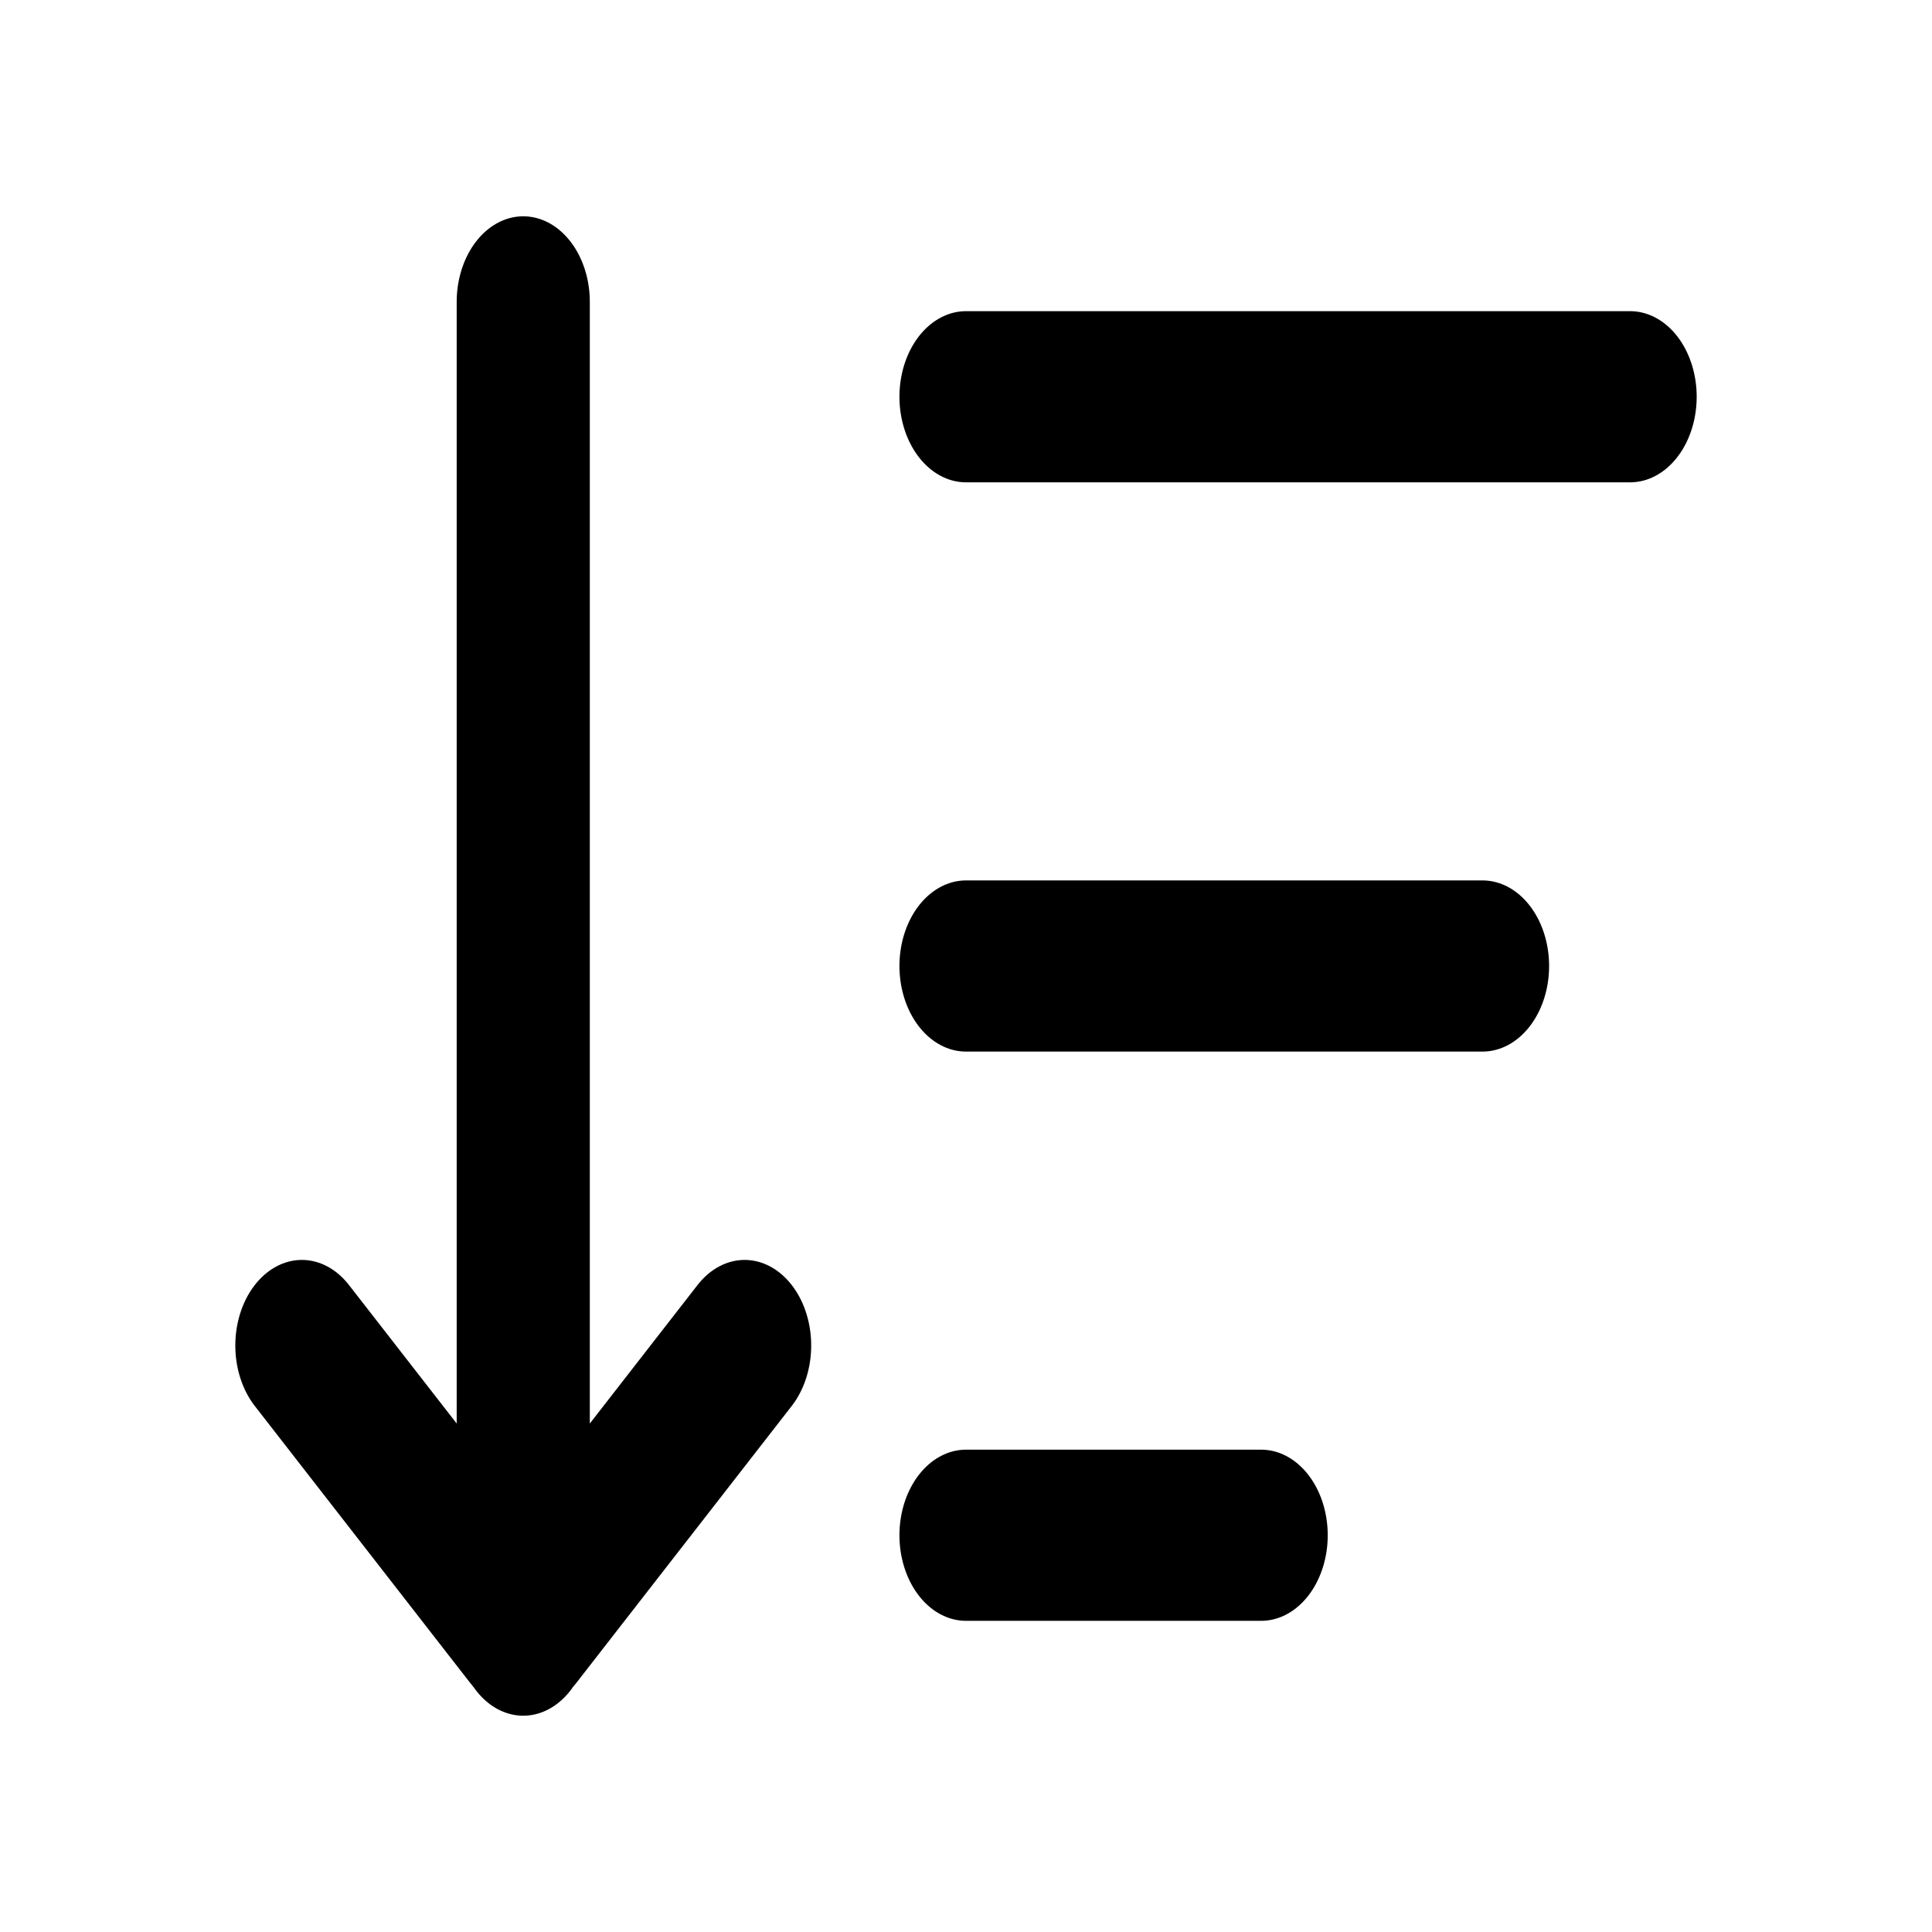
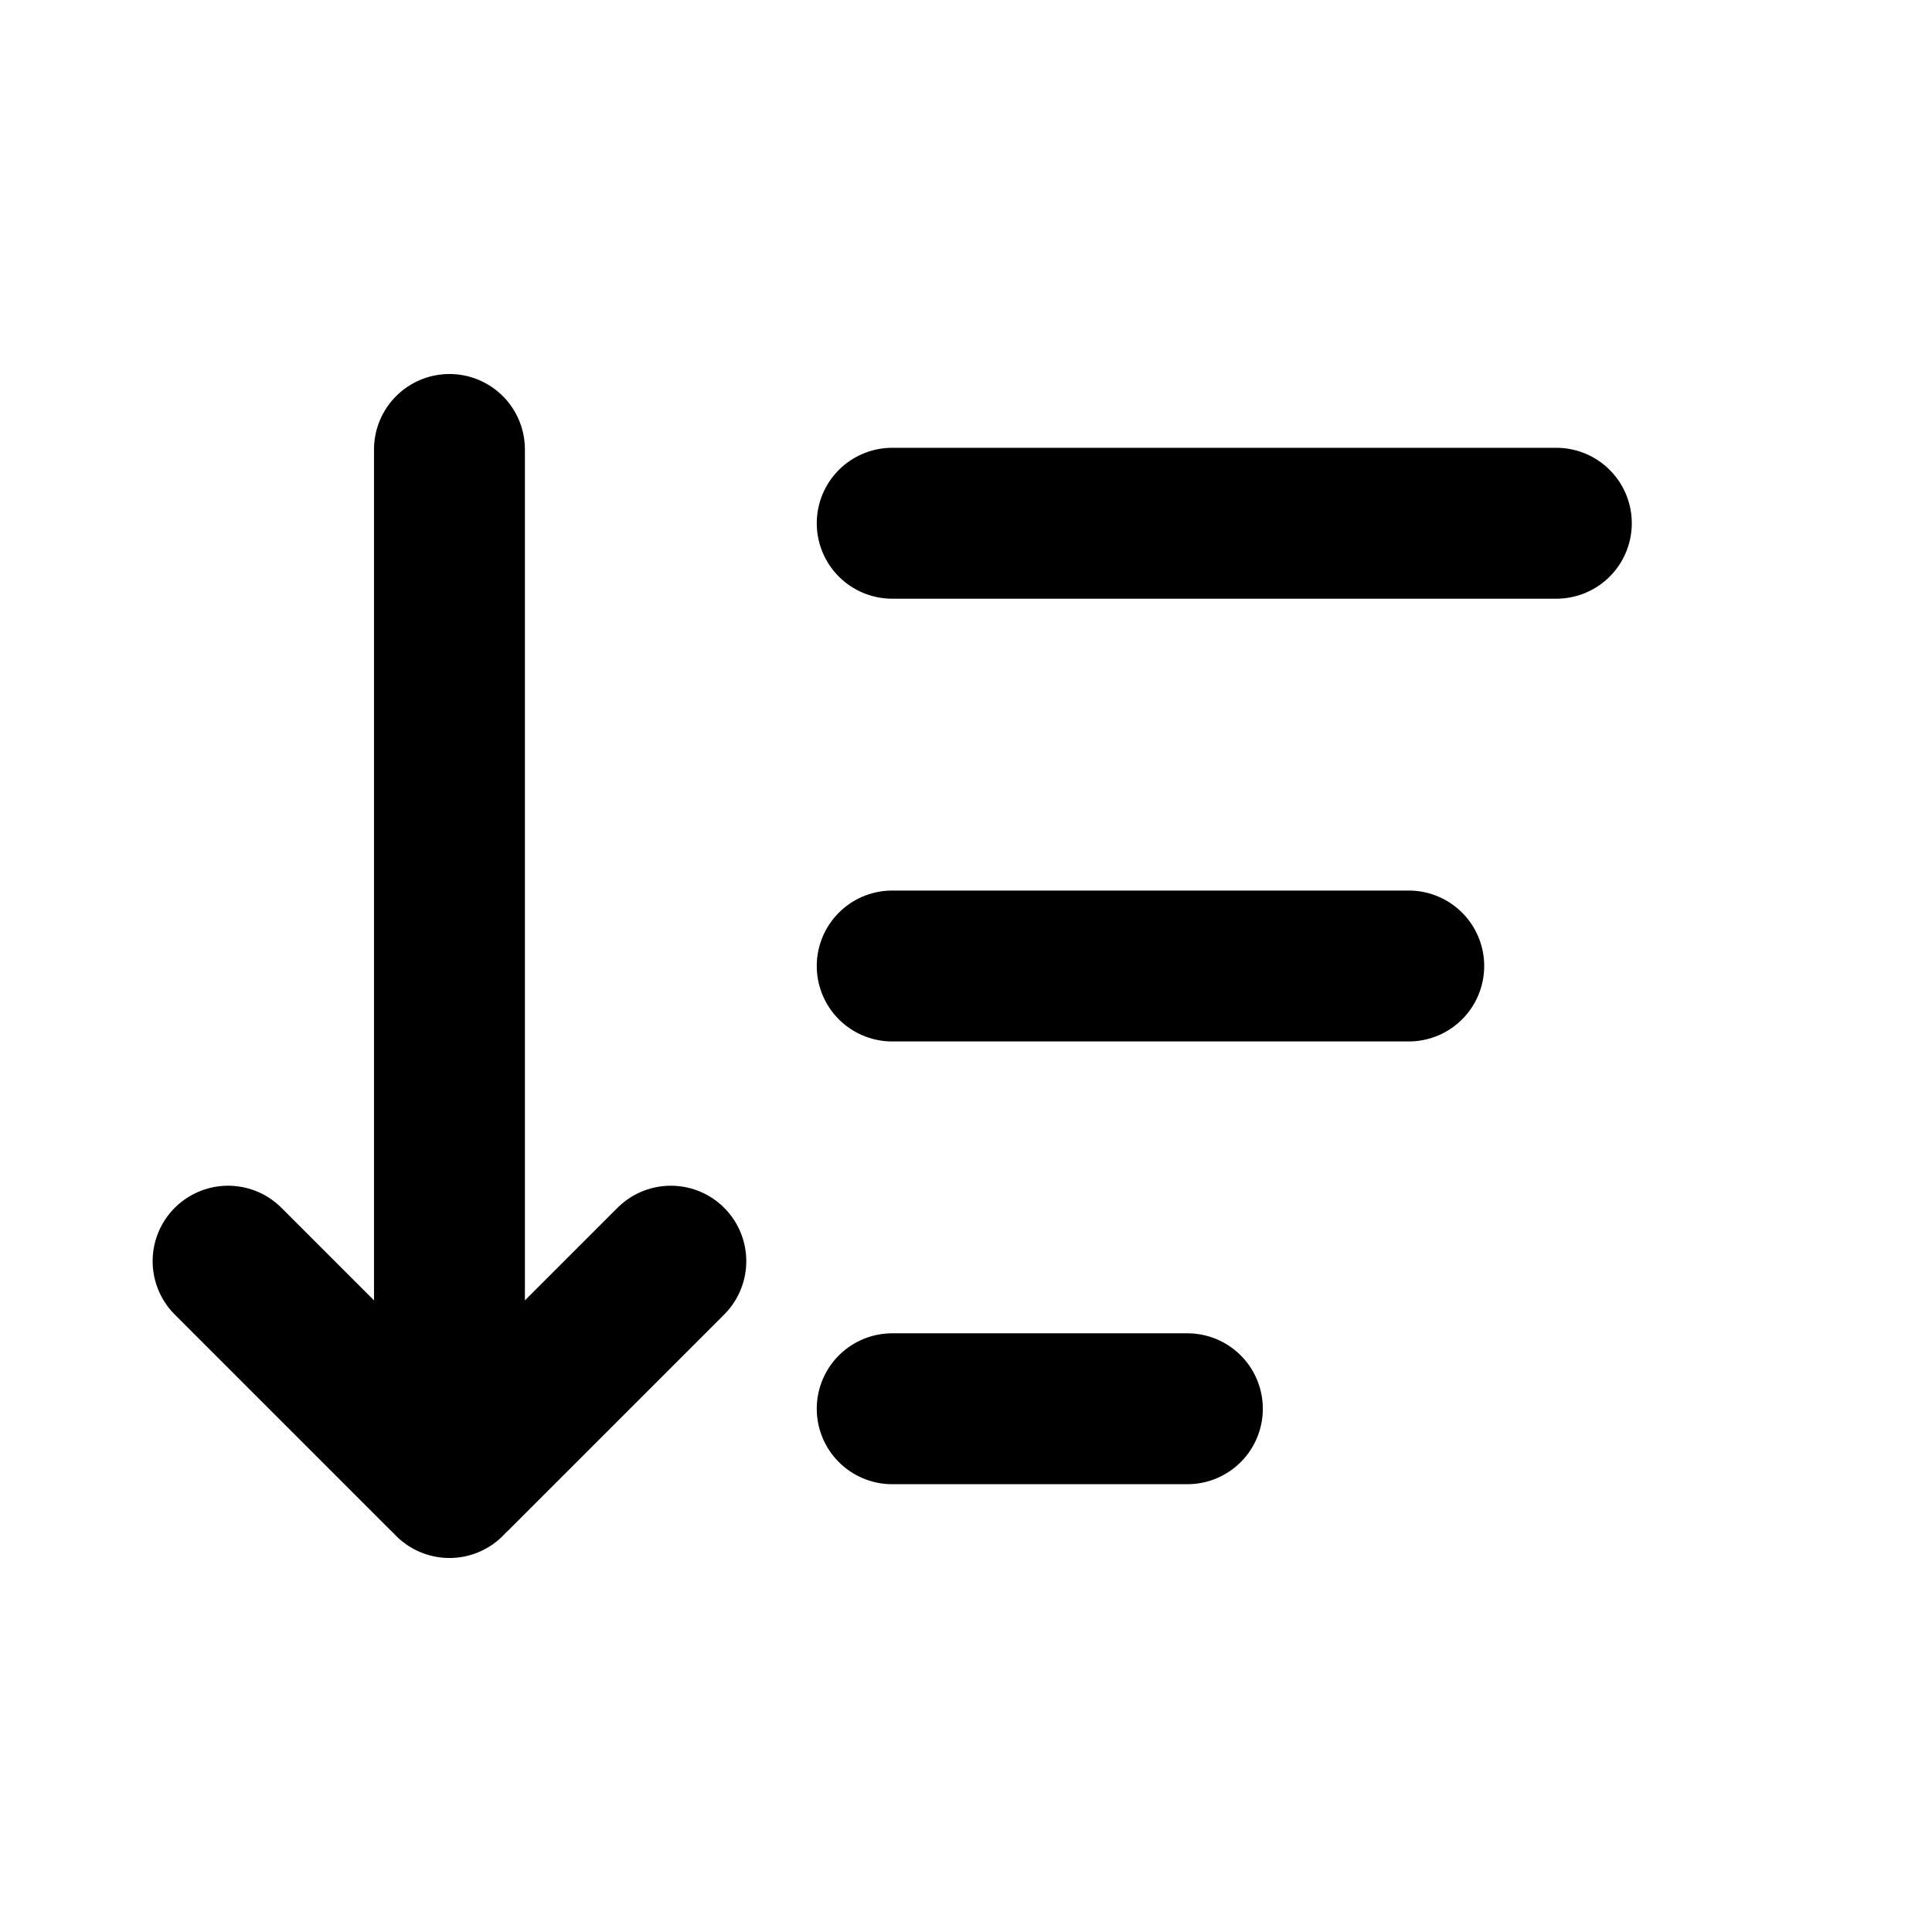
<svg xmlns="http://www.w3.org/2000/svg" viewBox="0 0 24 24" fill="none" stroke="currentColor" stroke-width="1.875" stroke-linecap="round" stroke-linejoin="miter" shape-rendering="geometricPrecision">
-   <g data-keyline="18x18" data-shape="square" transform="matrix(0.916667 0 0 1.178572 1.916663 -2.142866)" stroke-width="1.804">
-     <path d="M11 6h9M11 12h7M11 18h4" />
+   <g data-keyline="18x18" data-shape="square" transform="matrix(.916667 0 0 .916667 1 1)" stroke-width="2.045">
+     <path d="M11 6H20M11 12H18M11 18H15" />
    <path d="M5 5 L5 19 M2 16 L4.929 18.929 Q5 19 5.071 18.929 L8 16" />
  </g>
</svg>
